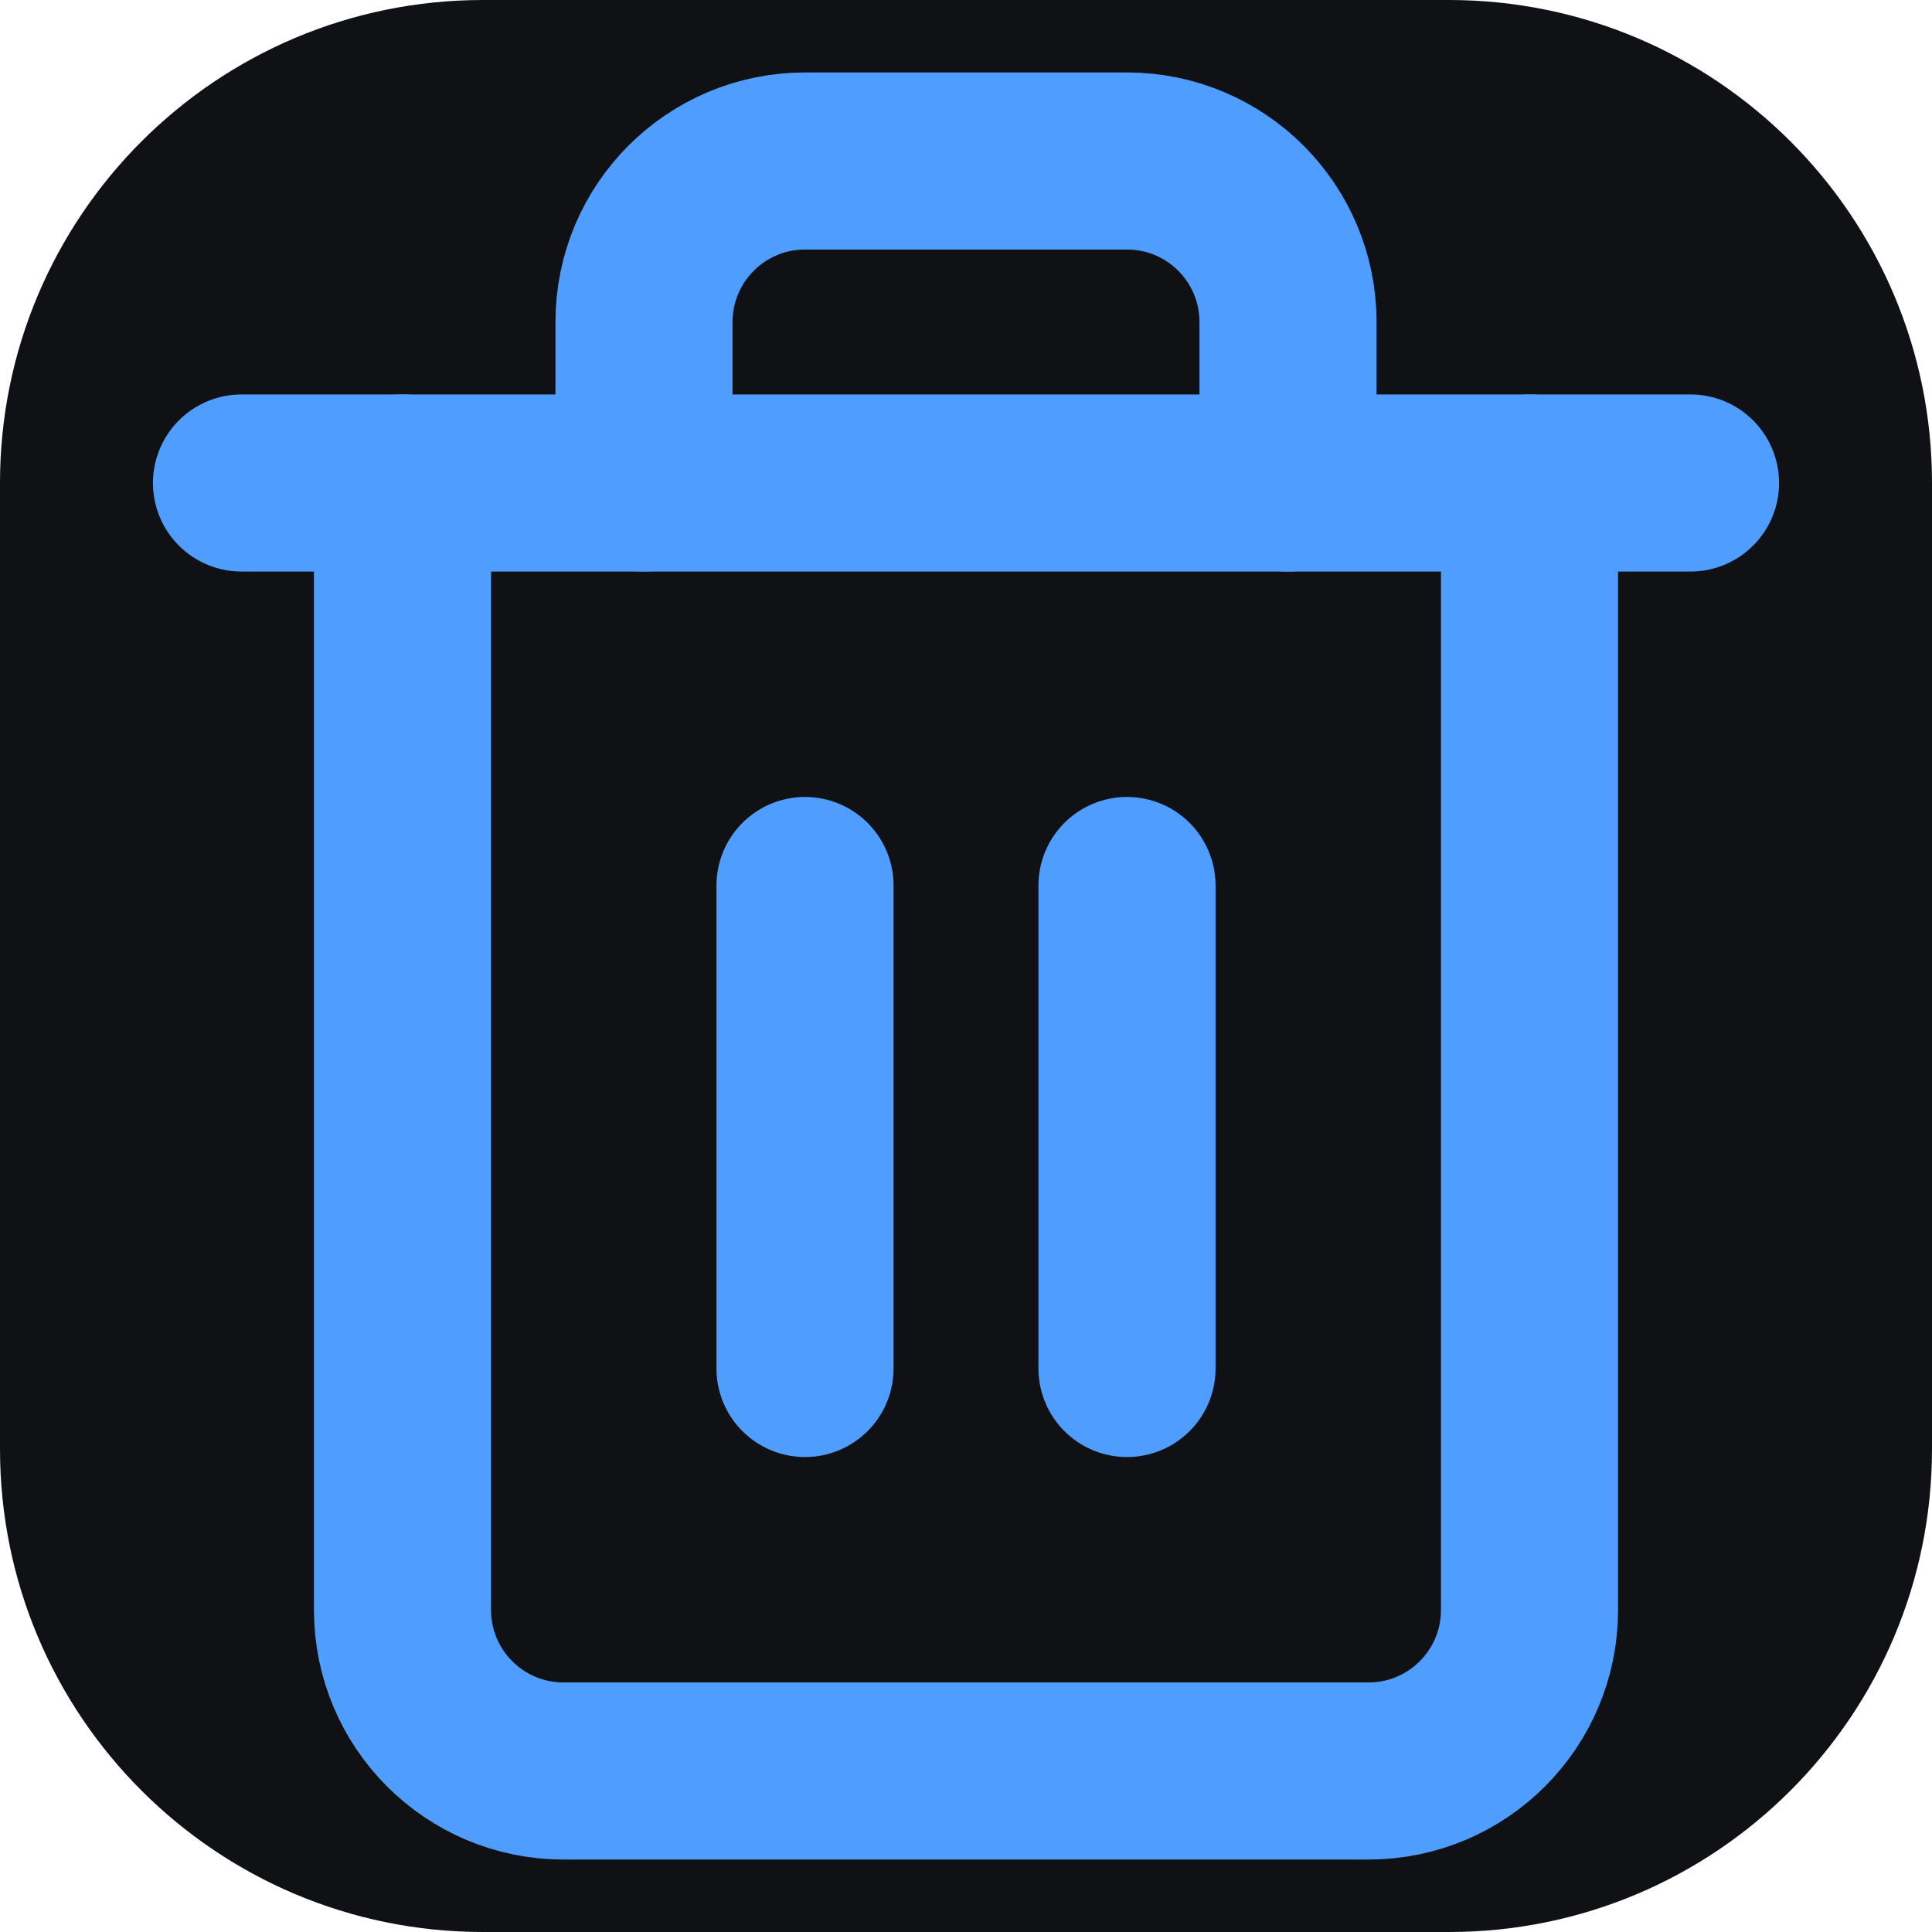
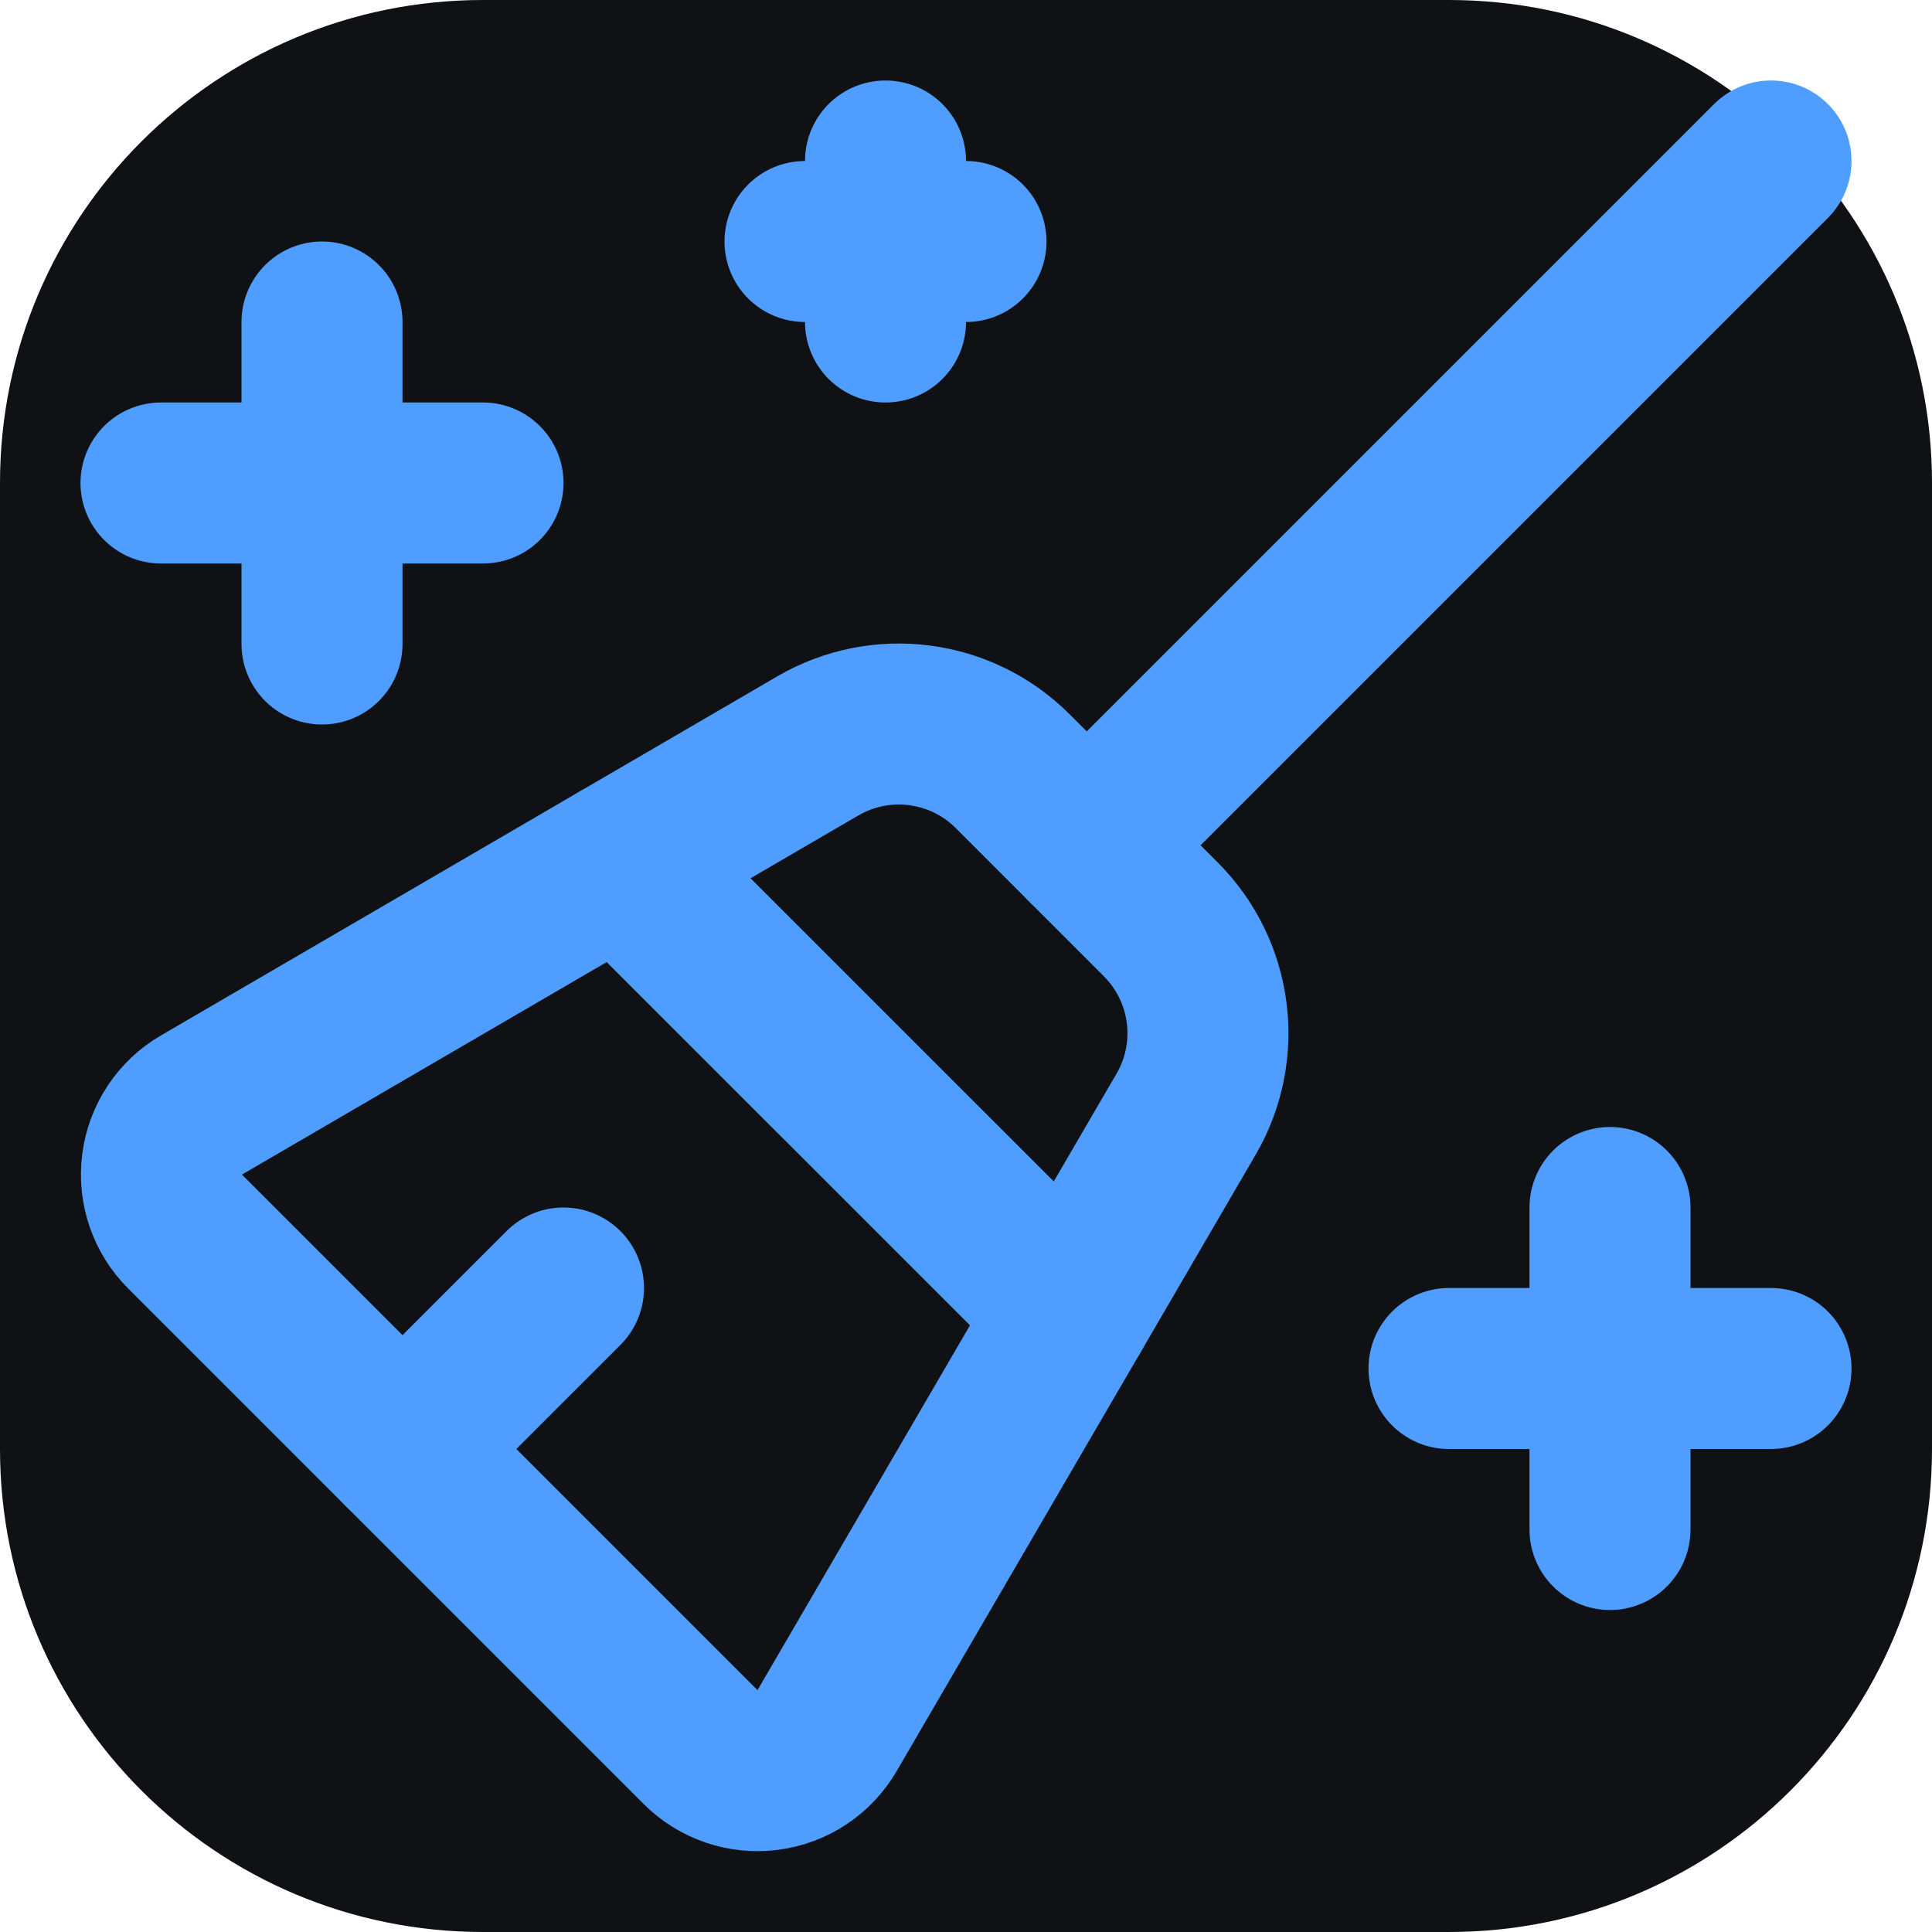
<svg xmlns="http://www.w3.org/2000/svg" viewBox="0 0 24 24">
  <rect width="24" height="24" rx="6" fill="#0f1115" />
-   <g fill="none" stroke="#4f9dff" stroke-width="2.2" stroke-linecap="round" stroke-linejoin="round">
-     <path d="M10 11v6" />
-     <path d="M14 11v6" />
-     <path d="M19 6v14a2 2 0 0 1-2 2H7a2 2 0 0 1-2-2V6" />
-     <path d="M3 6h18" />
-     <path d="M8 6V4a2 2 0 0 1 2-2h4a2 2 0 0 1 2 2v2" />
+   <g fill="none" stroke="#4f9dff" stroke-width="2" stroke-linecap="round" stroke-linejoin="round">
+     <path d="M11 2v2" />
+     <path d="M12 3h-2" />
+     <path d="M13.5 10.5 22 2" />
+     <path d="M14.734 13.841a2 2 0 00-.314-2.42L12.58 9.58a2 2 0 00-2.421-.314l-7.657 4.461A1 1 0 002.3 15.3l6.403 6.403a1 1 0 001.571-.204z" />
+     <path d="M20 15v4" />
+     <path d="M22 17h-4" />
+     <path d="M4 4v4" />
+     <path d="m5 18 2-2" />
+     <path d="M6 6H2" />
+     <path d="m7.699 10.7 5.602 5.601" />
  </g>
</svg>
